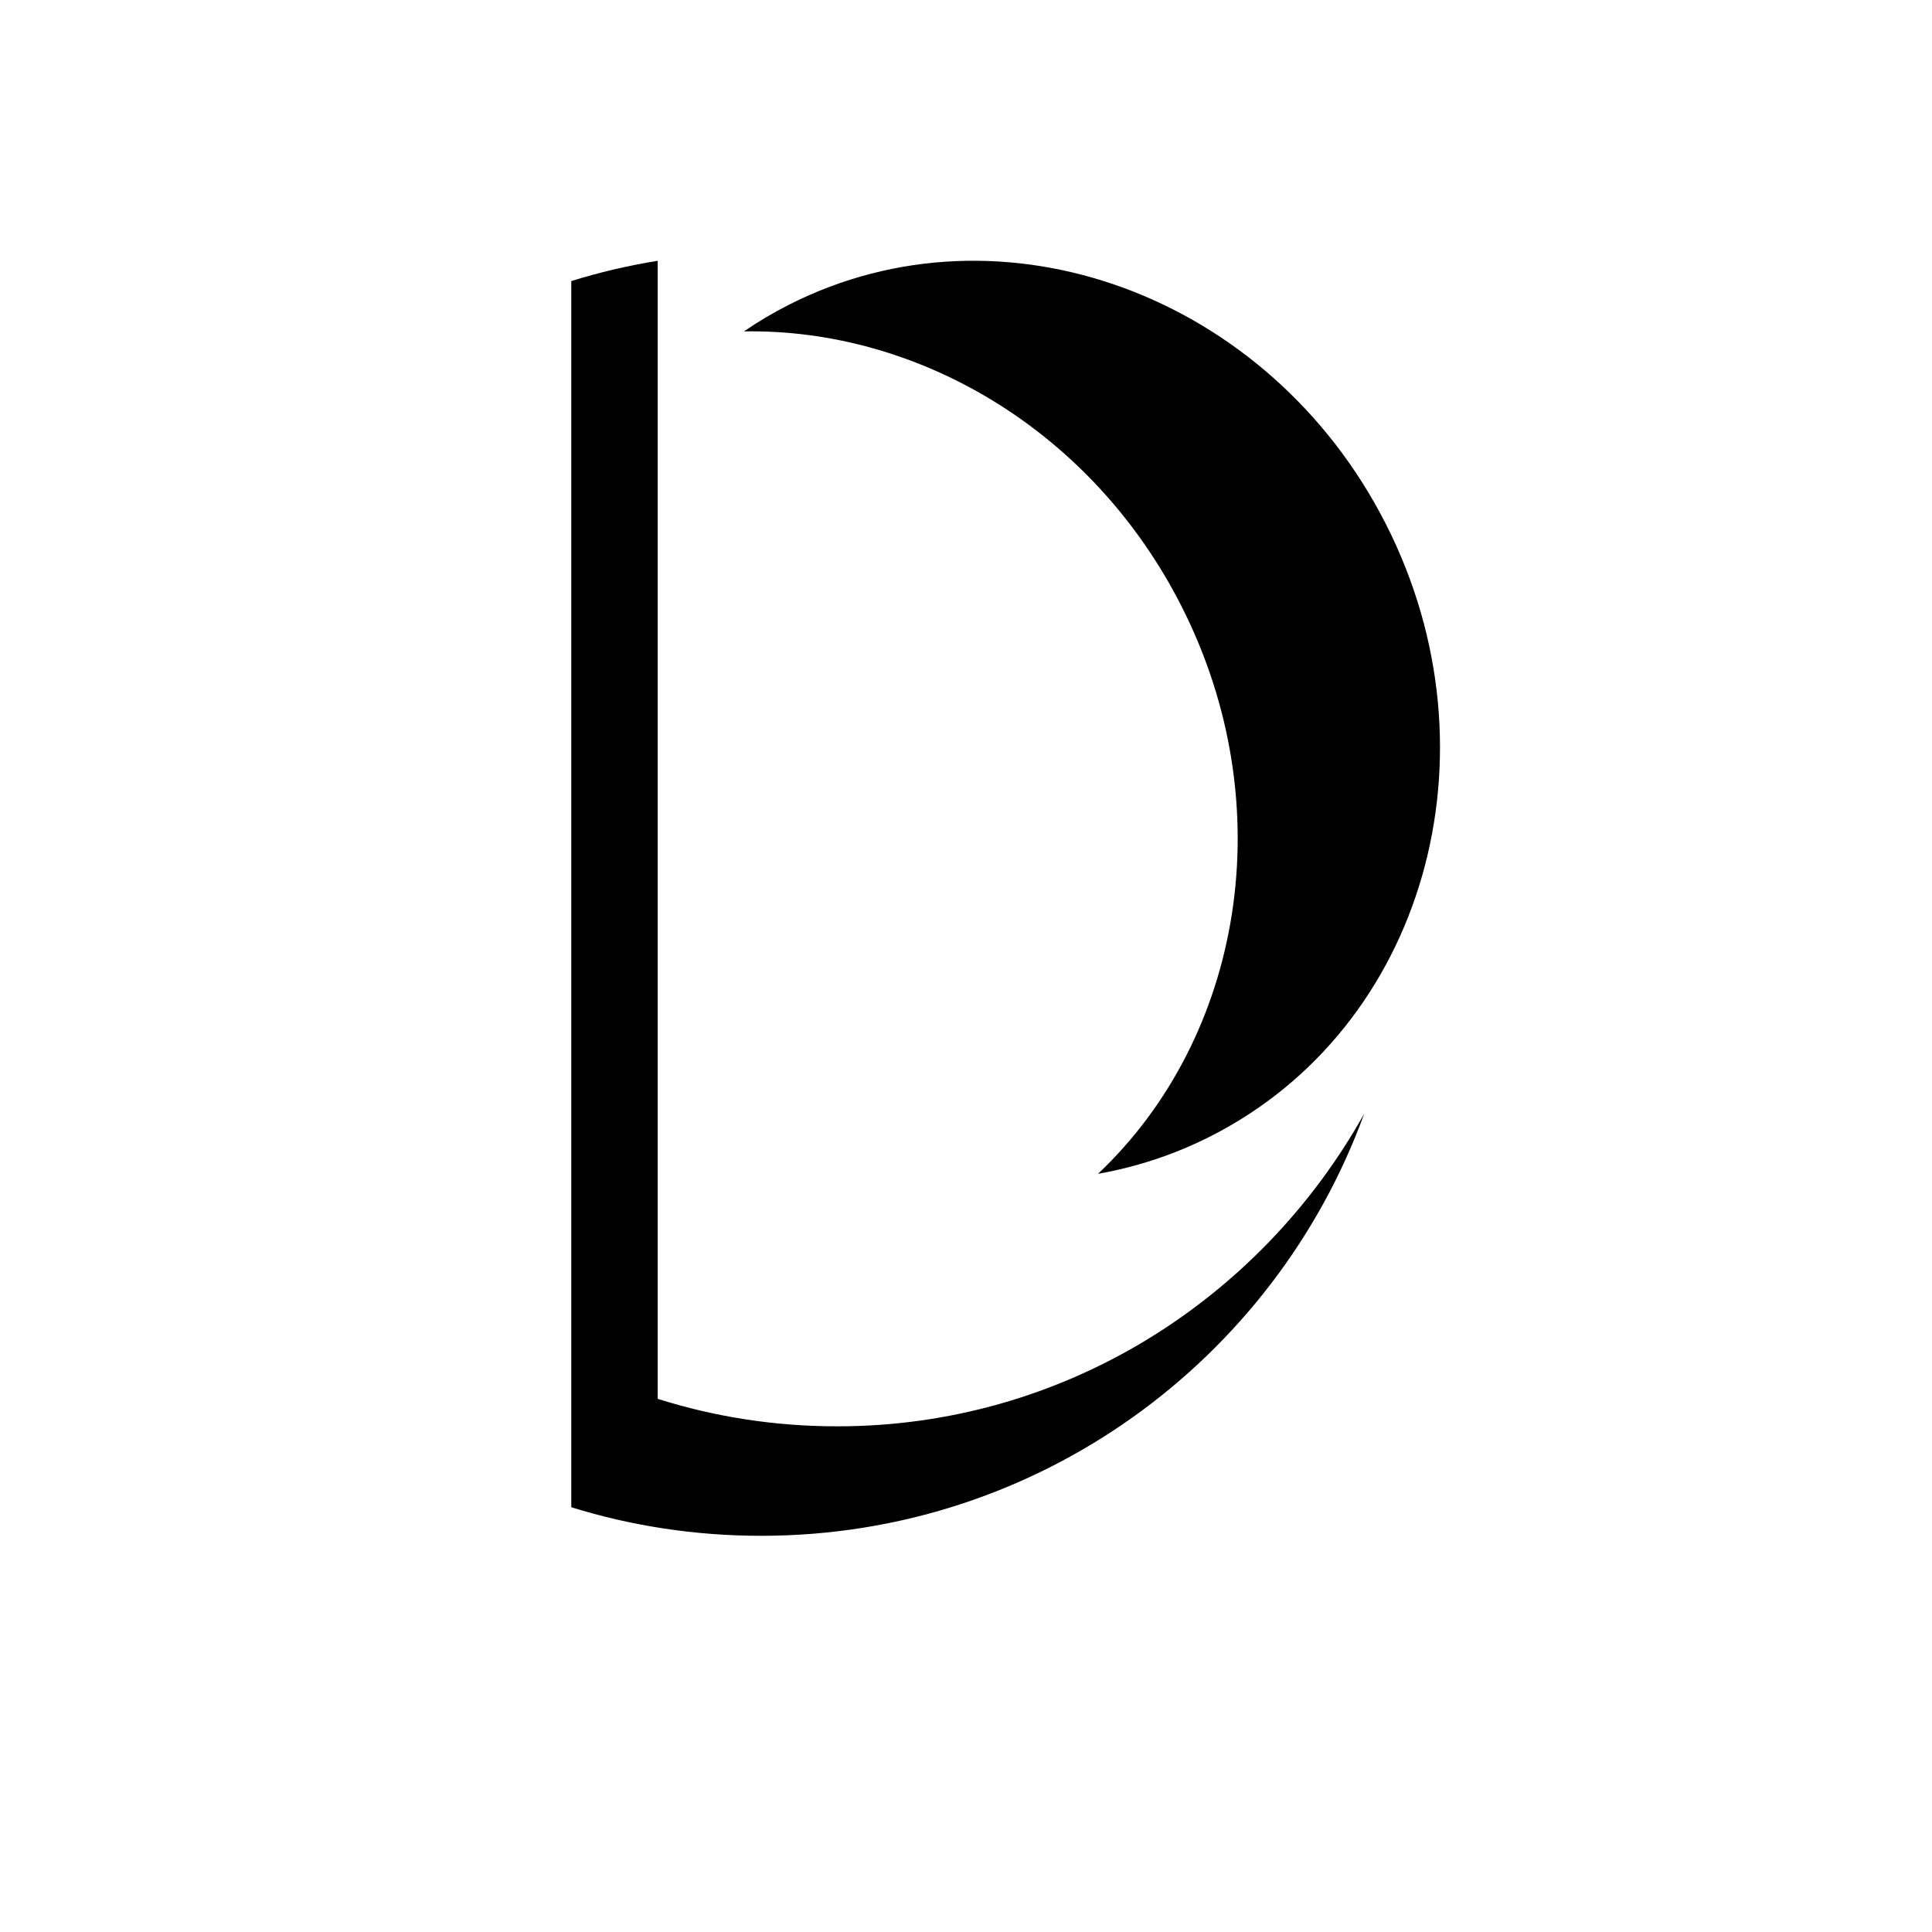
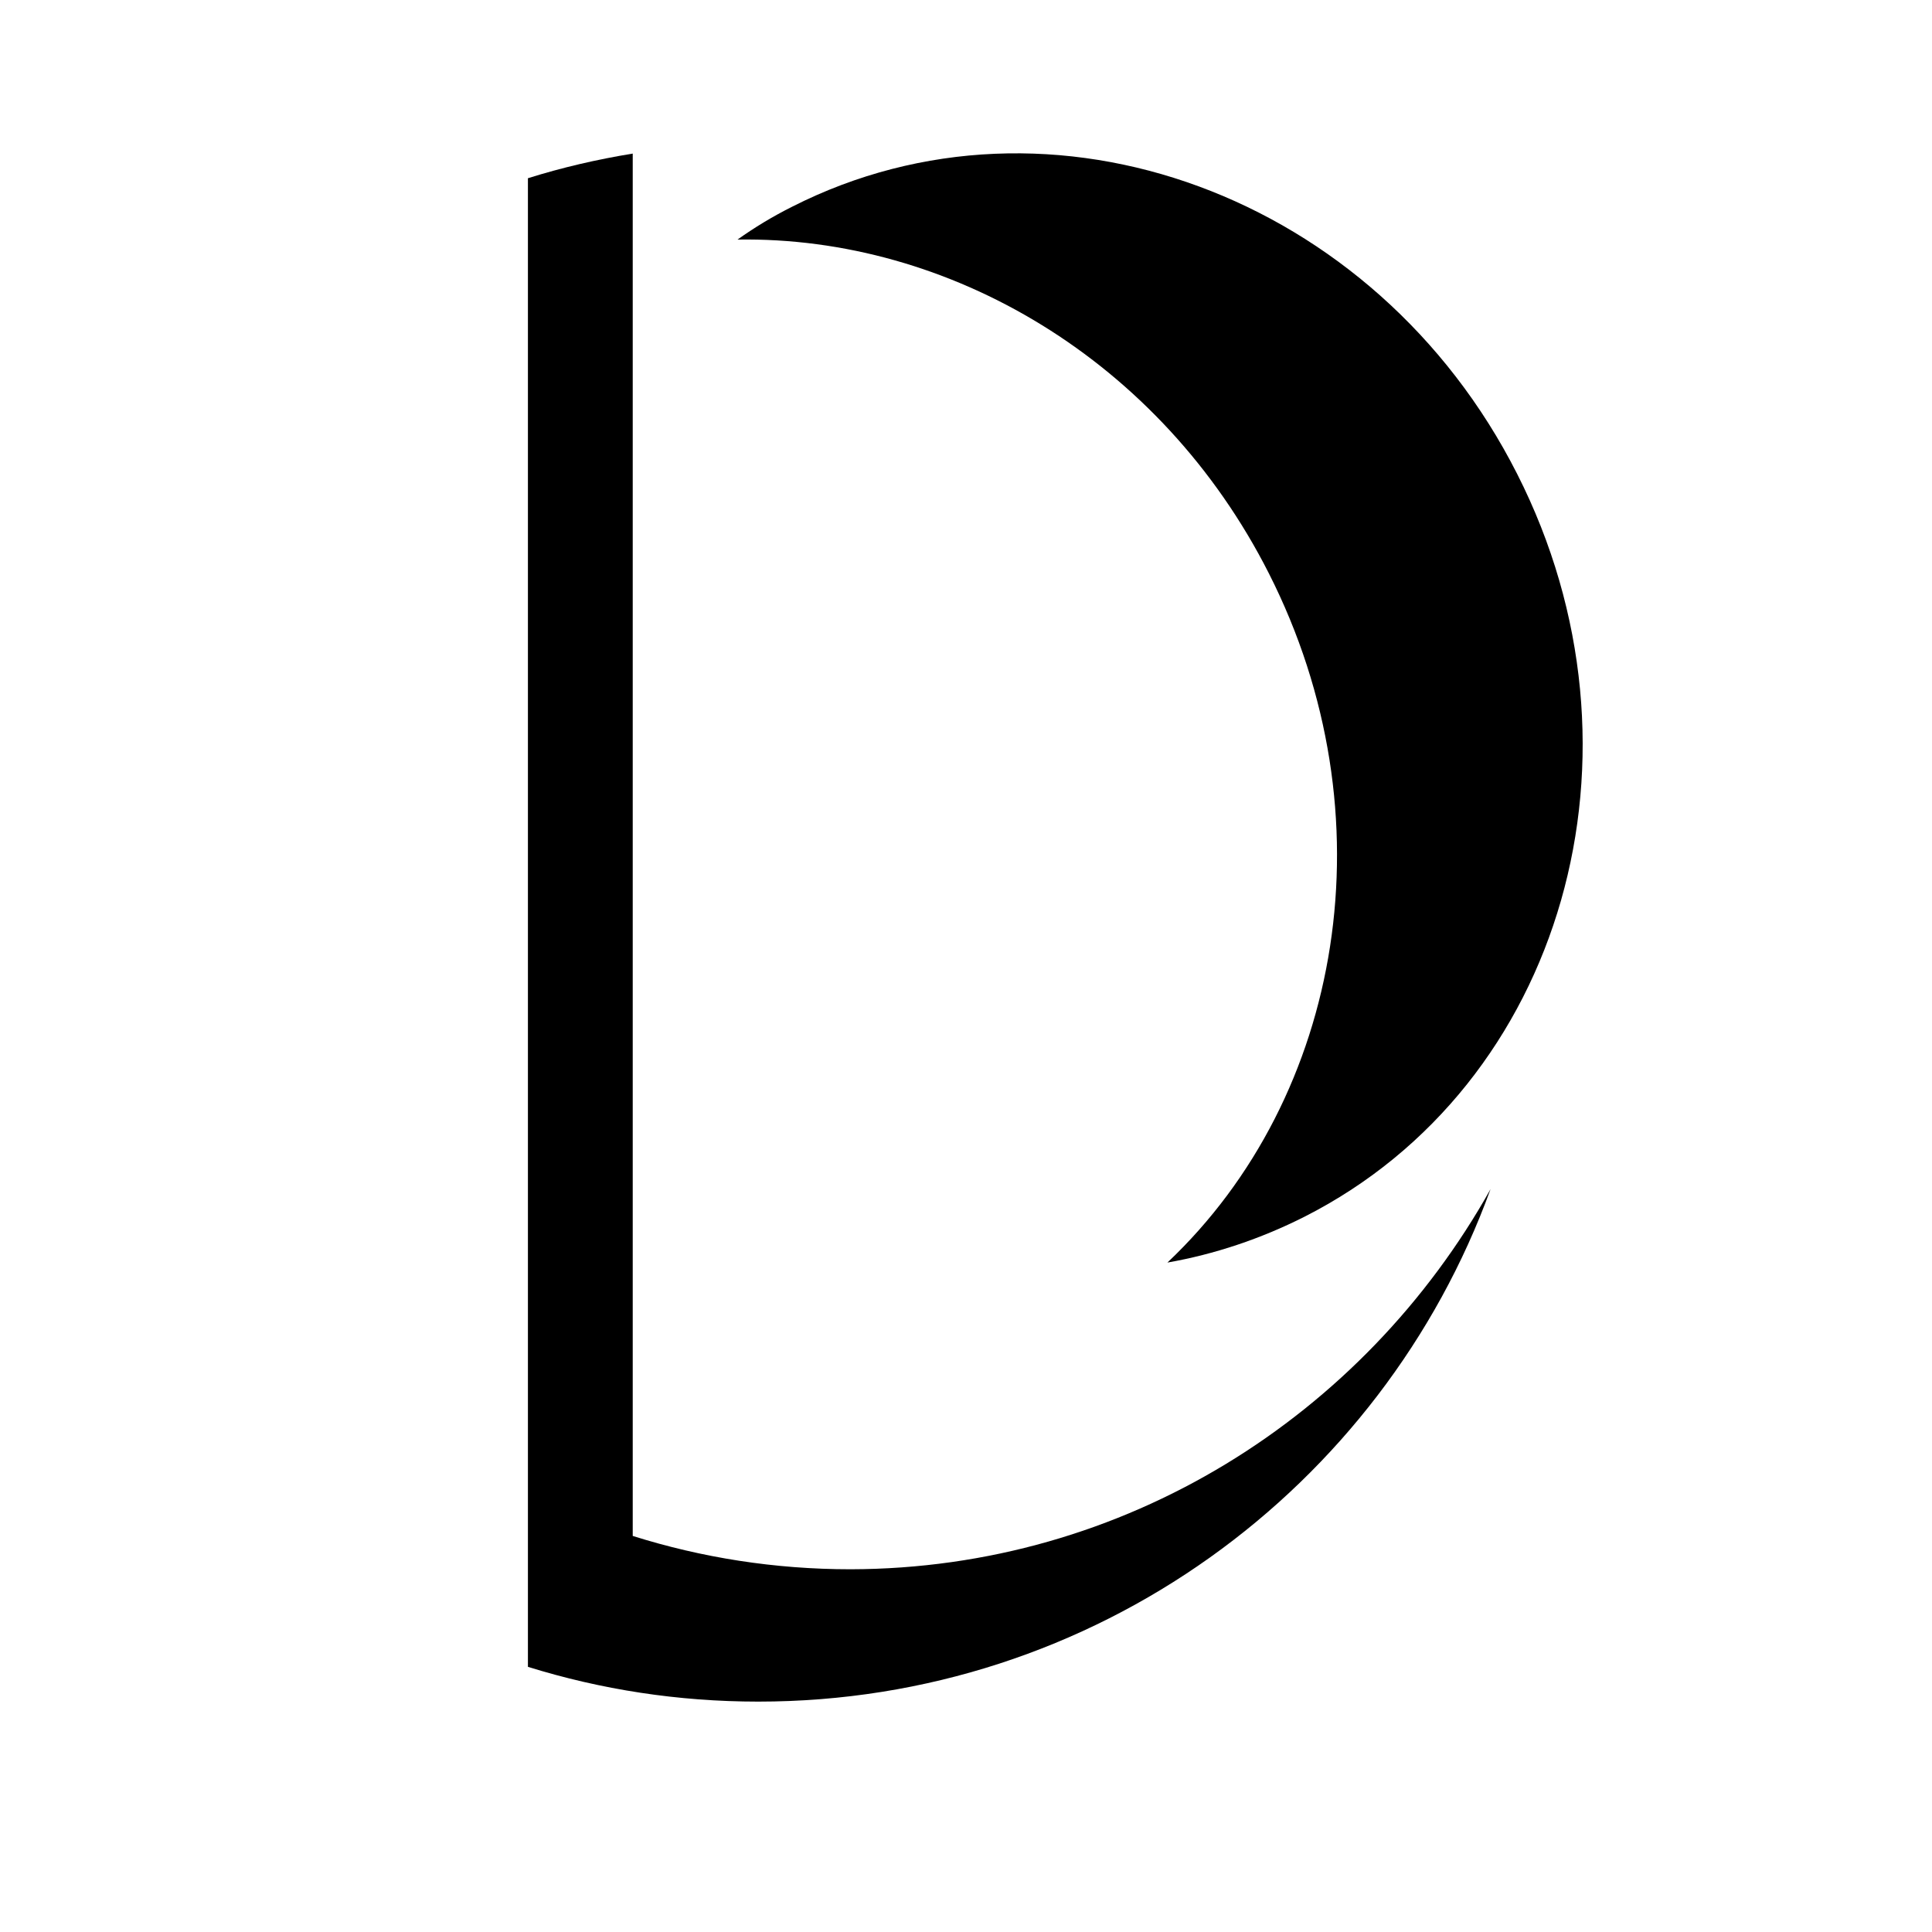
- <svg xmlns="http://www.w3.org/2000/svg" version="1.1" id="Layer_1" x="0px" y="0px" viewBox="0 0 144 144" style="enable-background:new 0 0 144 144;" xml:space="preserve">
-   <path d="M101.68,83.01c-6.68,18.35-24.29,31.46-44.95,31.46c-4.92,0-9.68-0.74-14.15-2.13V20.95c2.09-0.65,4.24-1.16,6.44-1.51  v84.82c4.23,1.34,8.72,2.05,13.37,2.05C79.22,106.32,93.9,96.93,101.68,83.01z" />
-   <path d="M103.31,39.09c8.68,17.11,2.84,37.52-13.06,45.59c-2.71,1.38-5.54,2.3-8.41,2.81c10.79-10.2,13.76-27.45,6.22-42.31  c-6.65-13.1-19.62-20.7-32.61-20.48c1.06-0.73,2.18-1.39,3.36-1.99C74.7,14.65,94.63,21.98,103.31,39.09z" />
+ <svg xmlns="http://www.w3.org/2000/svg" version="1.1" id="Layer_1" x="0px" y="0px" viewBox="0 0 40 40" style="enable-background:new 0 0 40 40;" xml:space="preserve">
+   <path d="M30.86,24.62c-2.25,6.19-8.19,10.61-15.16,10.61c-1.66,0-3.26-0.25-4.77-0.72V3.69c0.7-0.22,1.43-0.39,2.17-0.51v28.62  c1.43,0.45,2.94,0.69,4.51,0.69C23.28,32.48,28.23,29.32,30.86,24.62z" />
+   <path d="M31.41,9.81c2.93,5.77,0.96,12.66-4.4,15.38c-0.91,0.46-1.87,0.78-2.84,0.95c3.64-3.44,4.64-9.26,2.1-14.27  c-2.24-4.42-6.62-6.98-11-6.91C15.62,4.71,16,4.48,16.4,4.28C21.76,1.56,28.48,4.03,31.41,9.81z" />
</svg>
